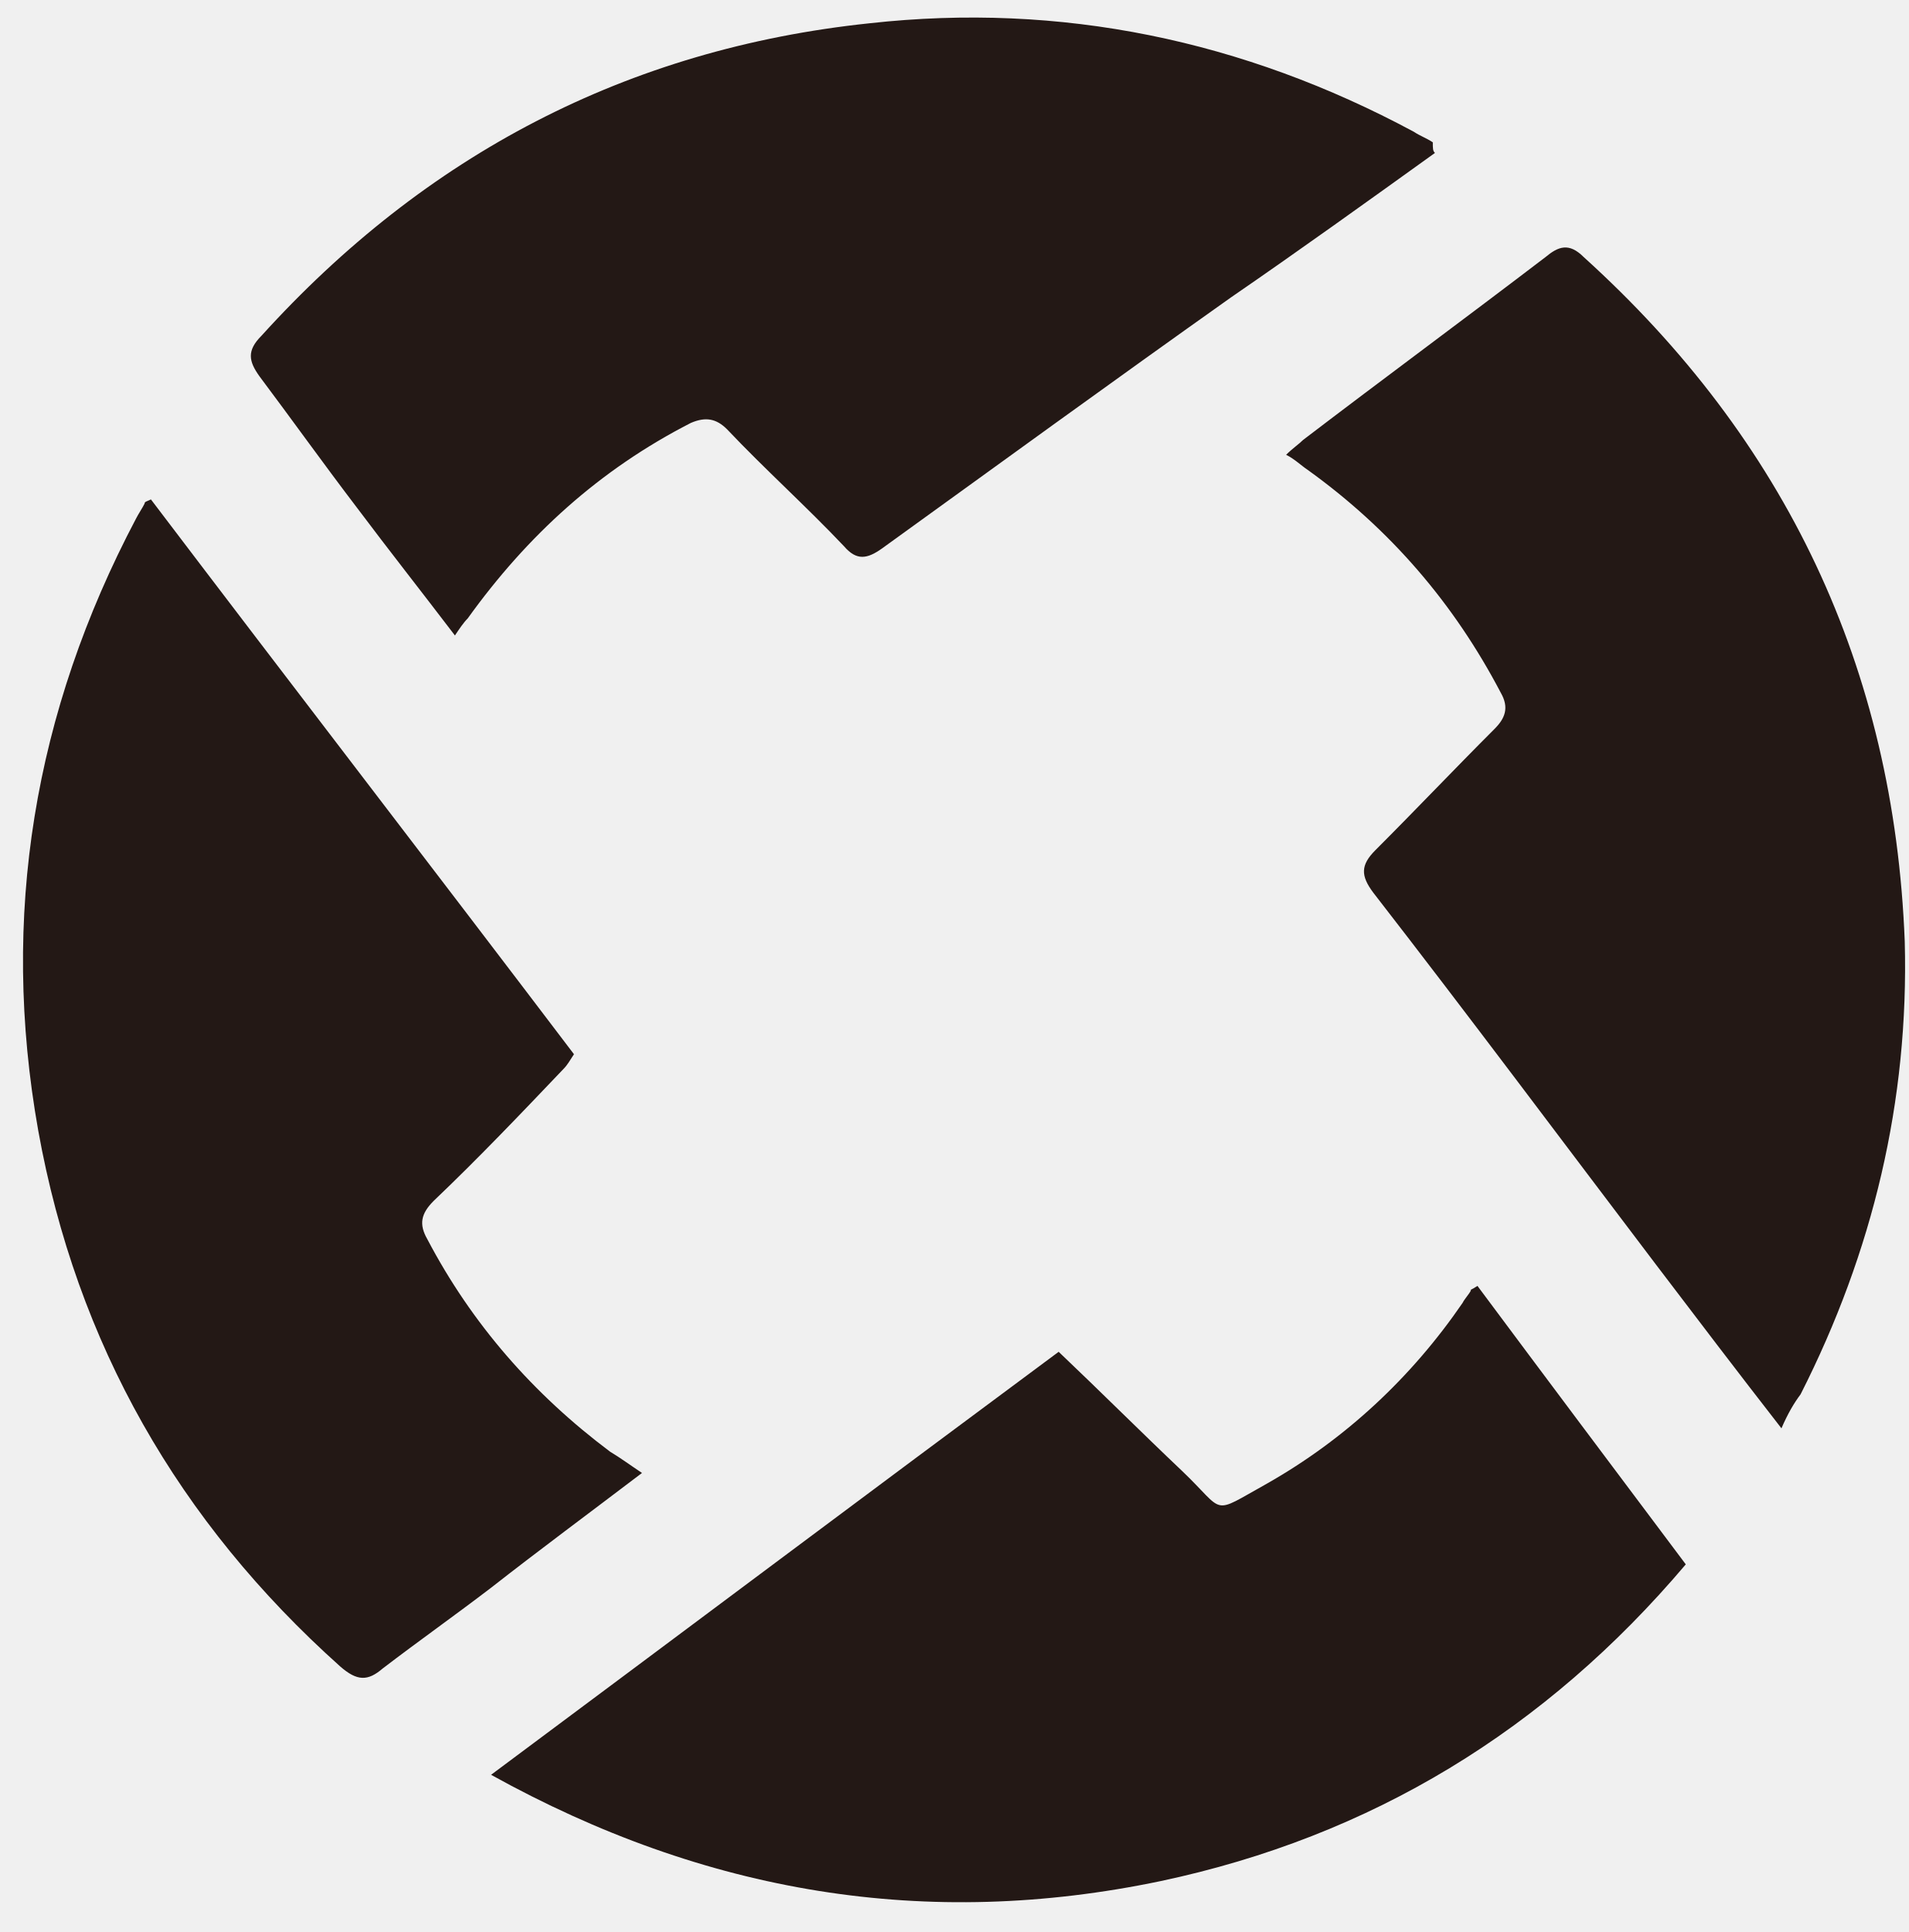
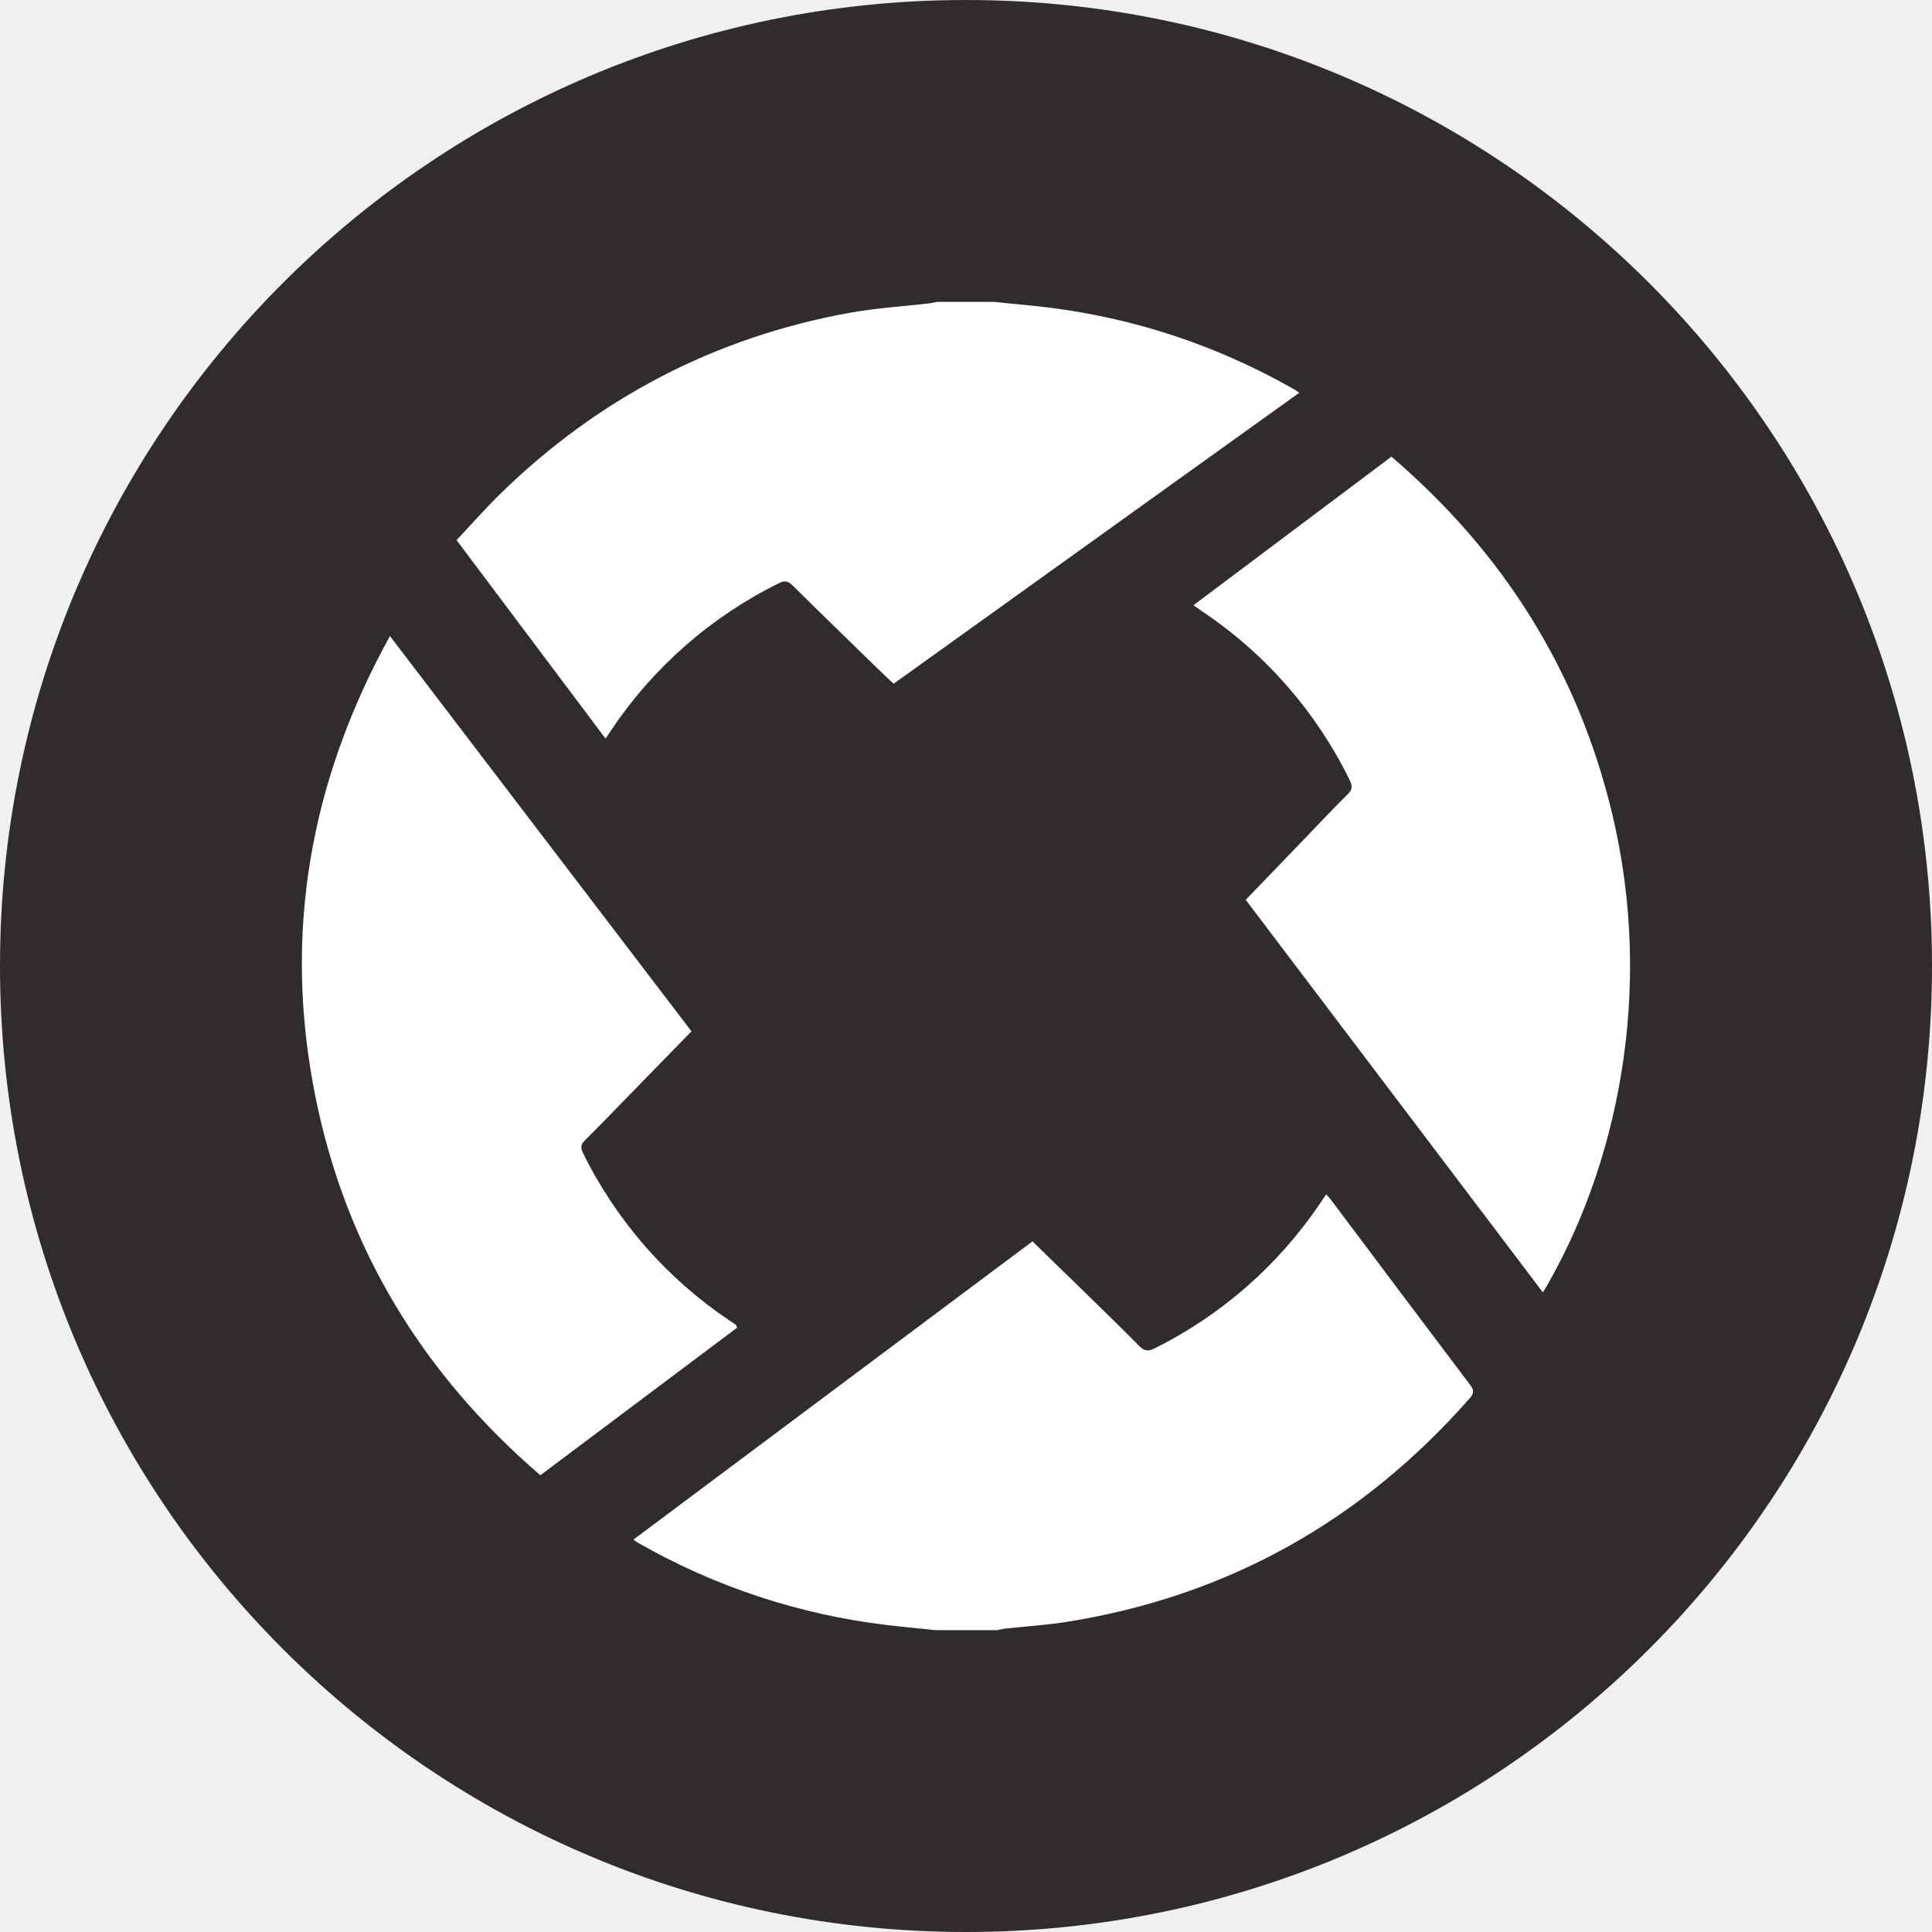
- <svg xmlns="http://www.w3.org/2000/svg" height="2500" viewBox="25 25.1 89.8 90.7" width="2470">
-   <path d="m94.5 85.5c3.2 4.3 6.5 8.7 9.8 13.1-6.6 7.8-14.8 12.8-24.7 14.9-11 2.3-21.4.6-31.5-5 9-6.7 17.8-13.3 26.7-19.9 2 1.9 3.9 3.8 5.8 5.6 2.1 2 1.3 2.1 4 .6 3.7-2.1 6.8-5 9.2-8.5.1-.2.3-.4.4-.6-.1 0 0 0 .3-.2zm-39.3 8.8c-2.5 1.9-4.8 3.6-7.1 5.4-1.7 1.3-3.4 2.5-5.1 3.8-.7.6-1.2.6-2-.1-7.6-6.8-12.4-15.2-14.2-25.2-1.8-10.1-.2-19.7 4.6-28.8.1-.2.3-.5.4-.7 0-.1.1-.1.3-.2 6.6 8.7 13.3 17.4 19.9 26.1-.2.3-.3.5-.5.7-2 2.1-4 4.2-6.1 6.2-.6.6-.7 1.1-.3 1.8 2.1 4 5 7.3 8.6 10 .5.3.9.6 1.5 1zm37.3-62.1c-3.2 2.3-6.4 4.6-9.6 6.8-5.5 3.9-11 7.9-16.4 11.8-.7.5-1.2.6-1.8-.1-1.8-1.9-3.7-3.6-5.5-5.5-.5-.5-1-.6-1.7-.3-4.3 2.2-7.7 5.3-10.5 9.2-.2.2-.4.5-.6.8-1.6-2.1-3.1-4-4.6-6-1.6-2.1-3.1-4.2-4.6-6.2-.5-.7-.6-1.2.1-1.9 7.7-8.5 17.2-13.5 28.6-14.7 9-1 17.6.8 25.6 5.1.3.2.6.3.9.5 0 .3 0 .4.1.5zm16.3 60c-2.1-2.7-4-5.2-5.9-7.7-4.4-5.8-8.8-11.7-13.3-17.5-.6-.8-.6-1.3.1-2 1.9-1.9 3.7-3.8 5.6-5.7.5-.5.7-1 .3-1.7-2.2-4.2-5.2-7.7-9.1-10.5-.3-.2-.6-.5-1-.7.3-.3.6-.5.8-.7 3.8-2.9 7.6-5.7 11.4-8.6.6-.5 1.1-.7 1.8 0 9.5 8.6 14.6 19.3 15.1 32.2.2 7.5-1.5 14.6-4.9 21.3-.3.4-.6.9-.9 1.6z" fill="#231815" />
+ <svg xmlns="http://www.w3.org/2000/svg" width="32" height="32">
+   <g fill="none" fill-rule="evenodd">
+     <circle cx="16" cy="16" r="16" fill="#302C2C" fill-rule="nonzero" />
+     <path fill="#FFF" d="M15.496 27c-.27-.028-.54-.053-.81-.085a10.88 10.88 0 01-4.122-1.364c-.019-.01-.036-.025-.073-.05 2.206-1.65 4.402-3.29 6.61-4.94l.665.647c.37.362.742.72 1.105 1.087.09.09.155.089.26.035a7.149 7.149 0 002.728-2.39l.107-.158c.031.036.06.065.084.097.767 1.022 1.533 2.044 2.303 3.063.067.088.059.14-.012.22-1.783 2.026-3.999 3.274-6.67 3.701-.336.054-.677.074-1.016.111-.045.005-.09.017-.134.026h-1.025zm.97-22c.186.019.373.039.56.056 1.576.15 3.05.617 4.423 1.4.02.012.037.026.07.05l-6.718 4.819c-.089-.084-.175-.164-.26-.247-.472-.46-.946-.919-1.415-1.383-.075-.074-.132-.082-.226-.035a7.147 7.147 0 00-2.77 2.424l-.1.15-2.468-3.288c.249-.264.479-.527.728-.77 1.623-1.583 3.55-2.59 5.783-2.995.43-.078.869-.104 1.304-.155.049-.005.098-.017.146-.026h.942zM6.458 10.534l4.995 6.548-1.008 1.034c-.251.257-.5.517-.756.77-.072.072-.075.127-.031.215a7.134 7.134 0 002.423 2.77c.035.022.07.045.103.07.006.004.009.014.027.048L8.95 24.435C7 22.756 5.735 20.687 5.227 18.178c-.544-2.686-.103-5.224 1.232-7.644zm14.175 4.37l.918-.953c.256-.266.508-.535.77-.794.082-.081.081-.142.033-.238a7.137 7.137 0 00-2.45-2.798c-.037-.025-.073-.052-.136-.097l3.279-2.46c1.857 1.59 3.09 3.55 3.656 5.915.707 2.952.077 5.872-1.147 7.928l-4.923-6.503z" />
+   </g>
</svg>
